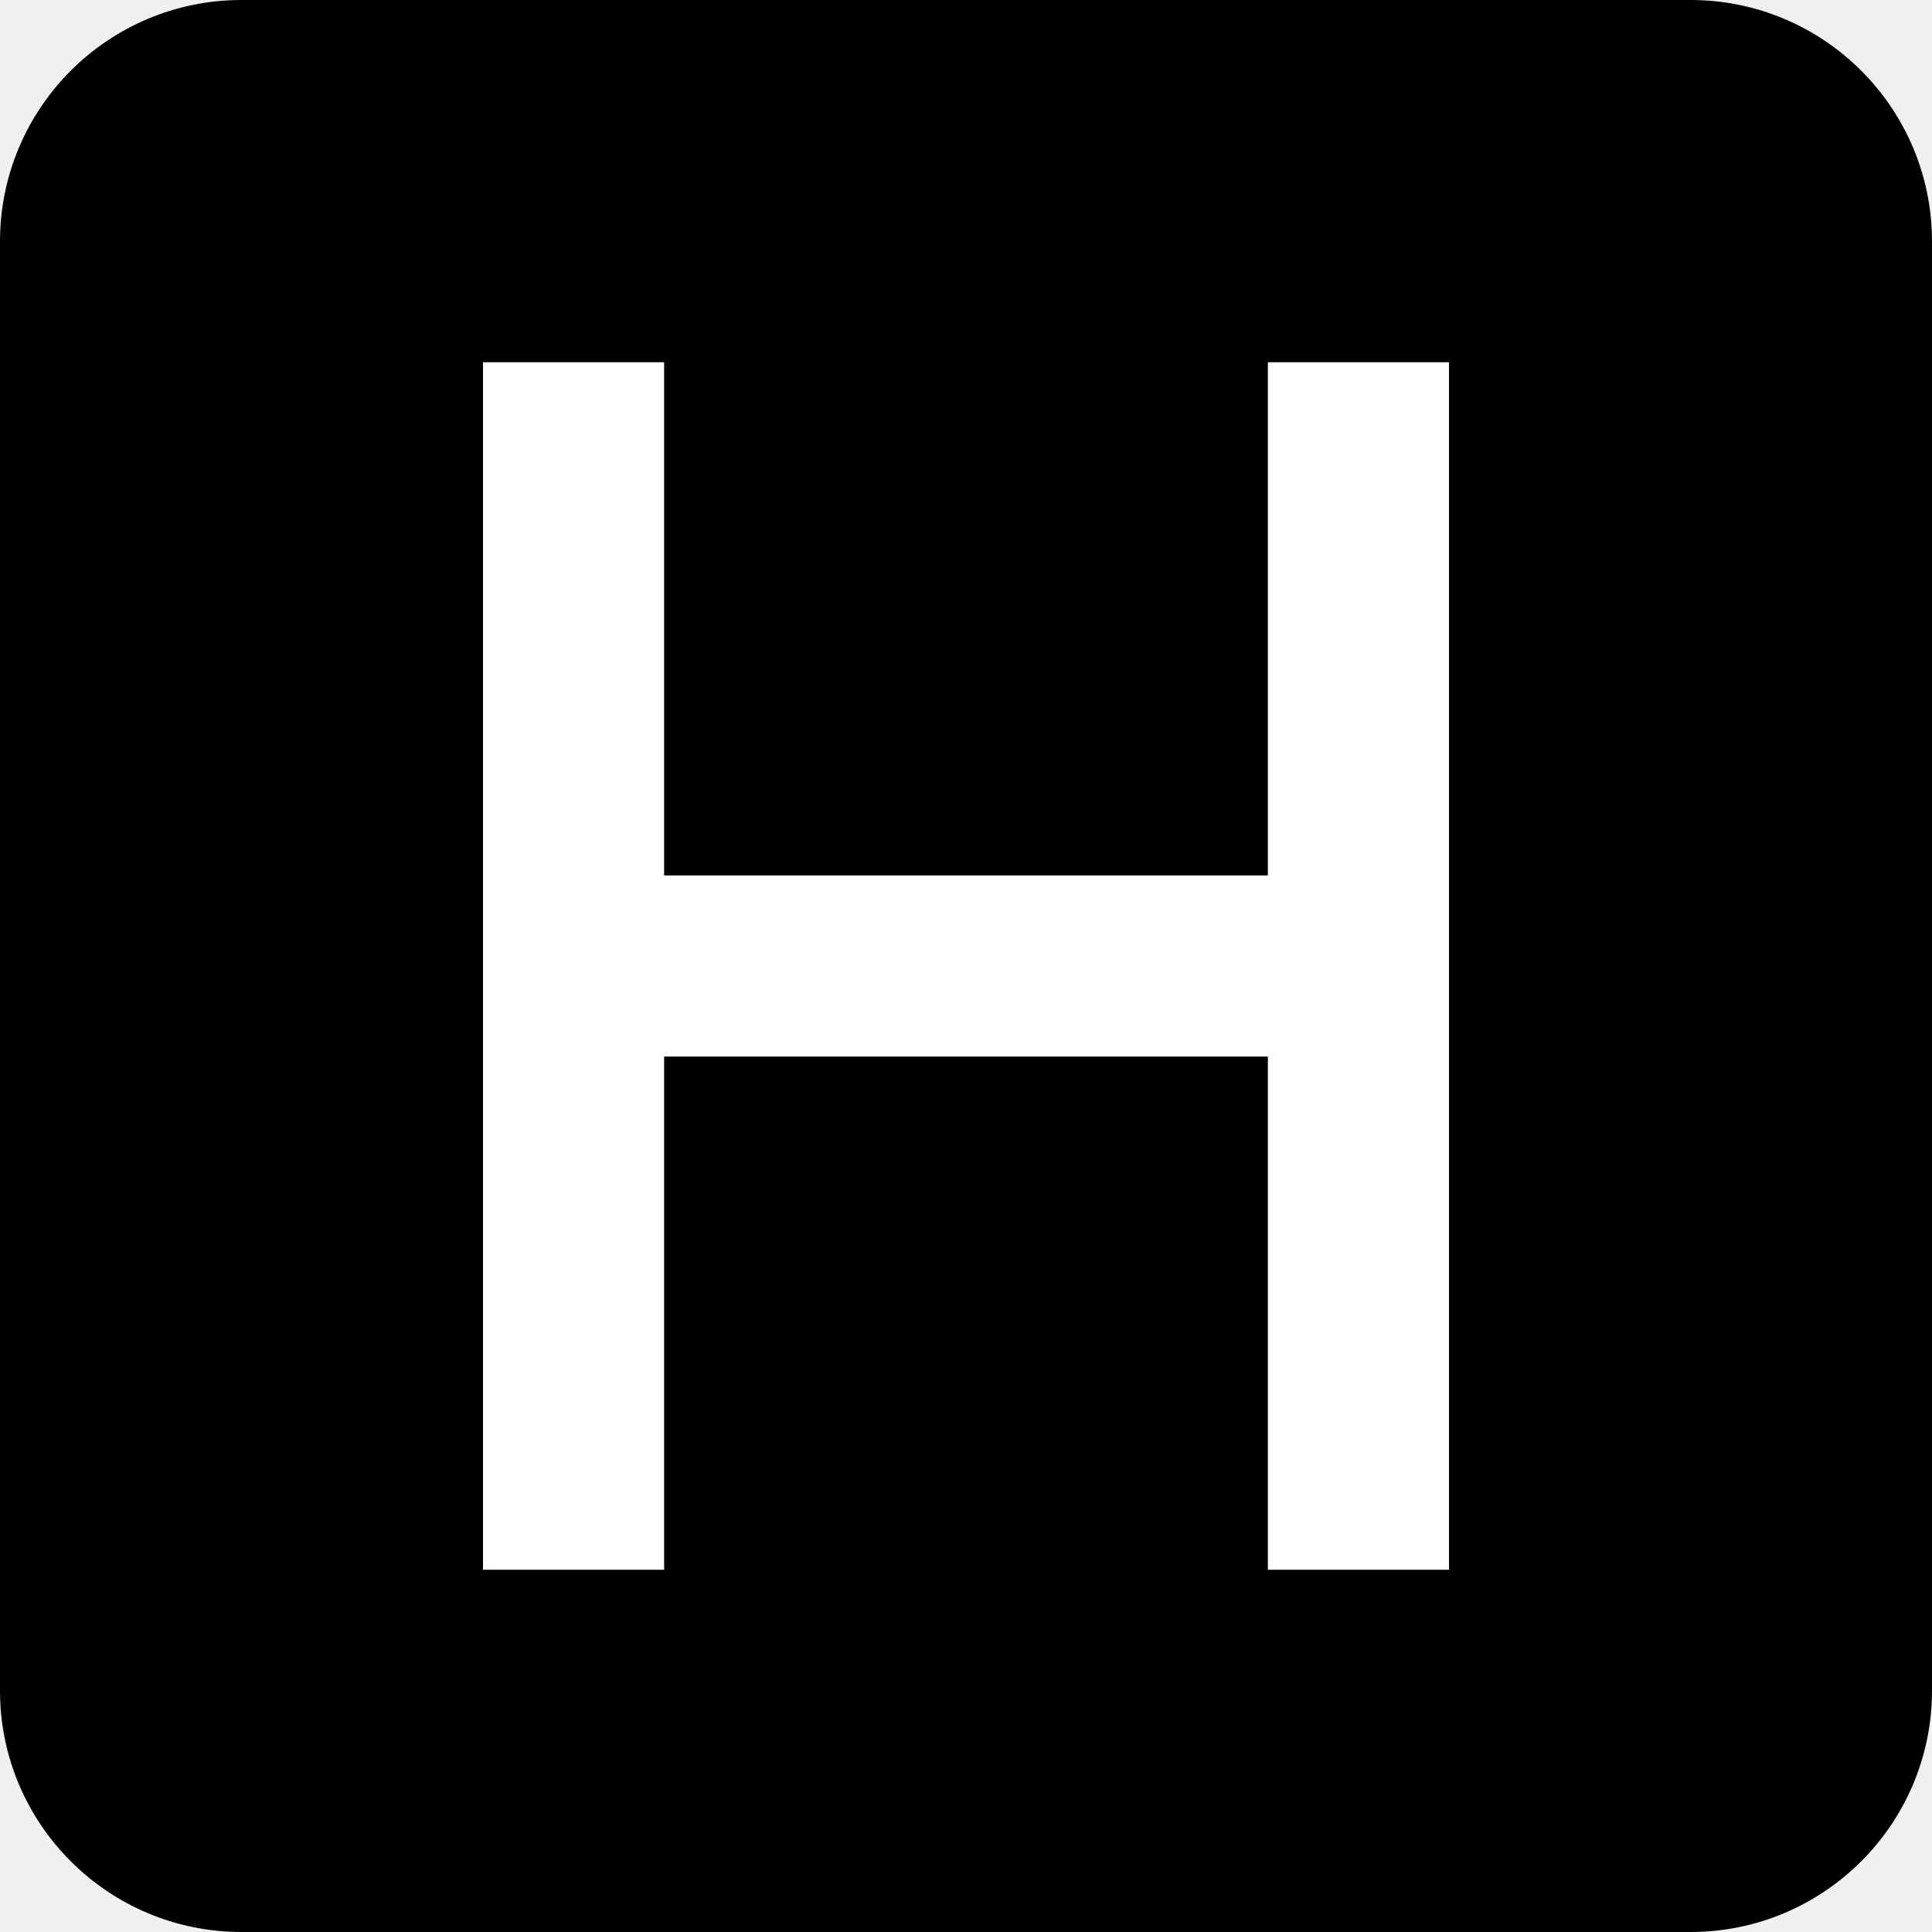
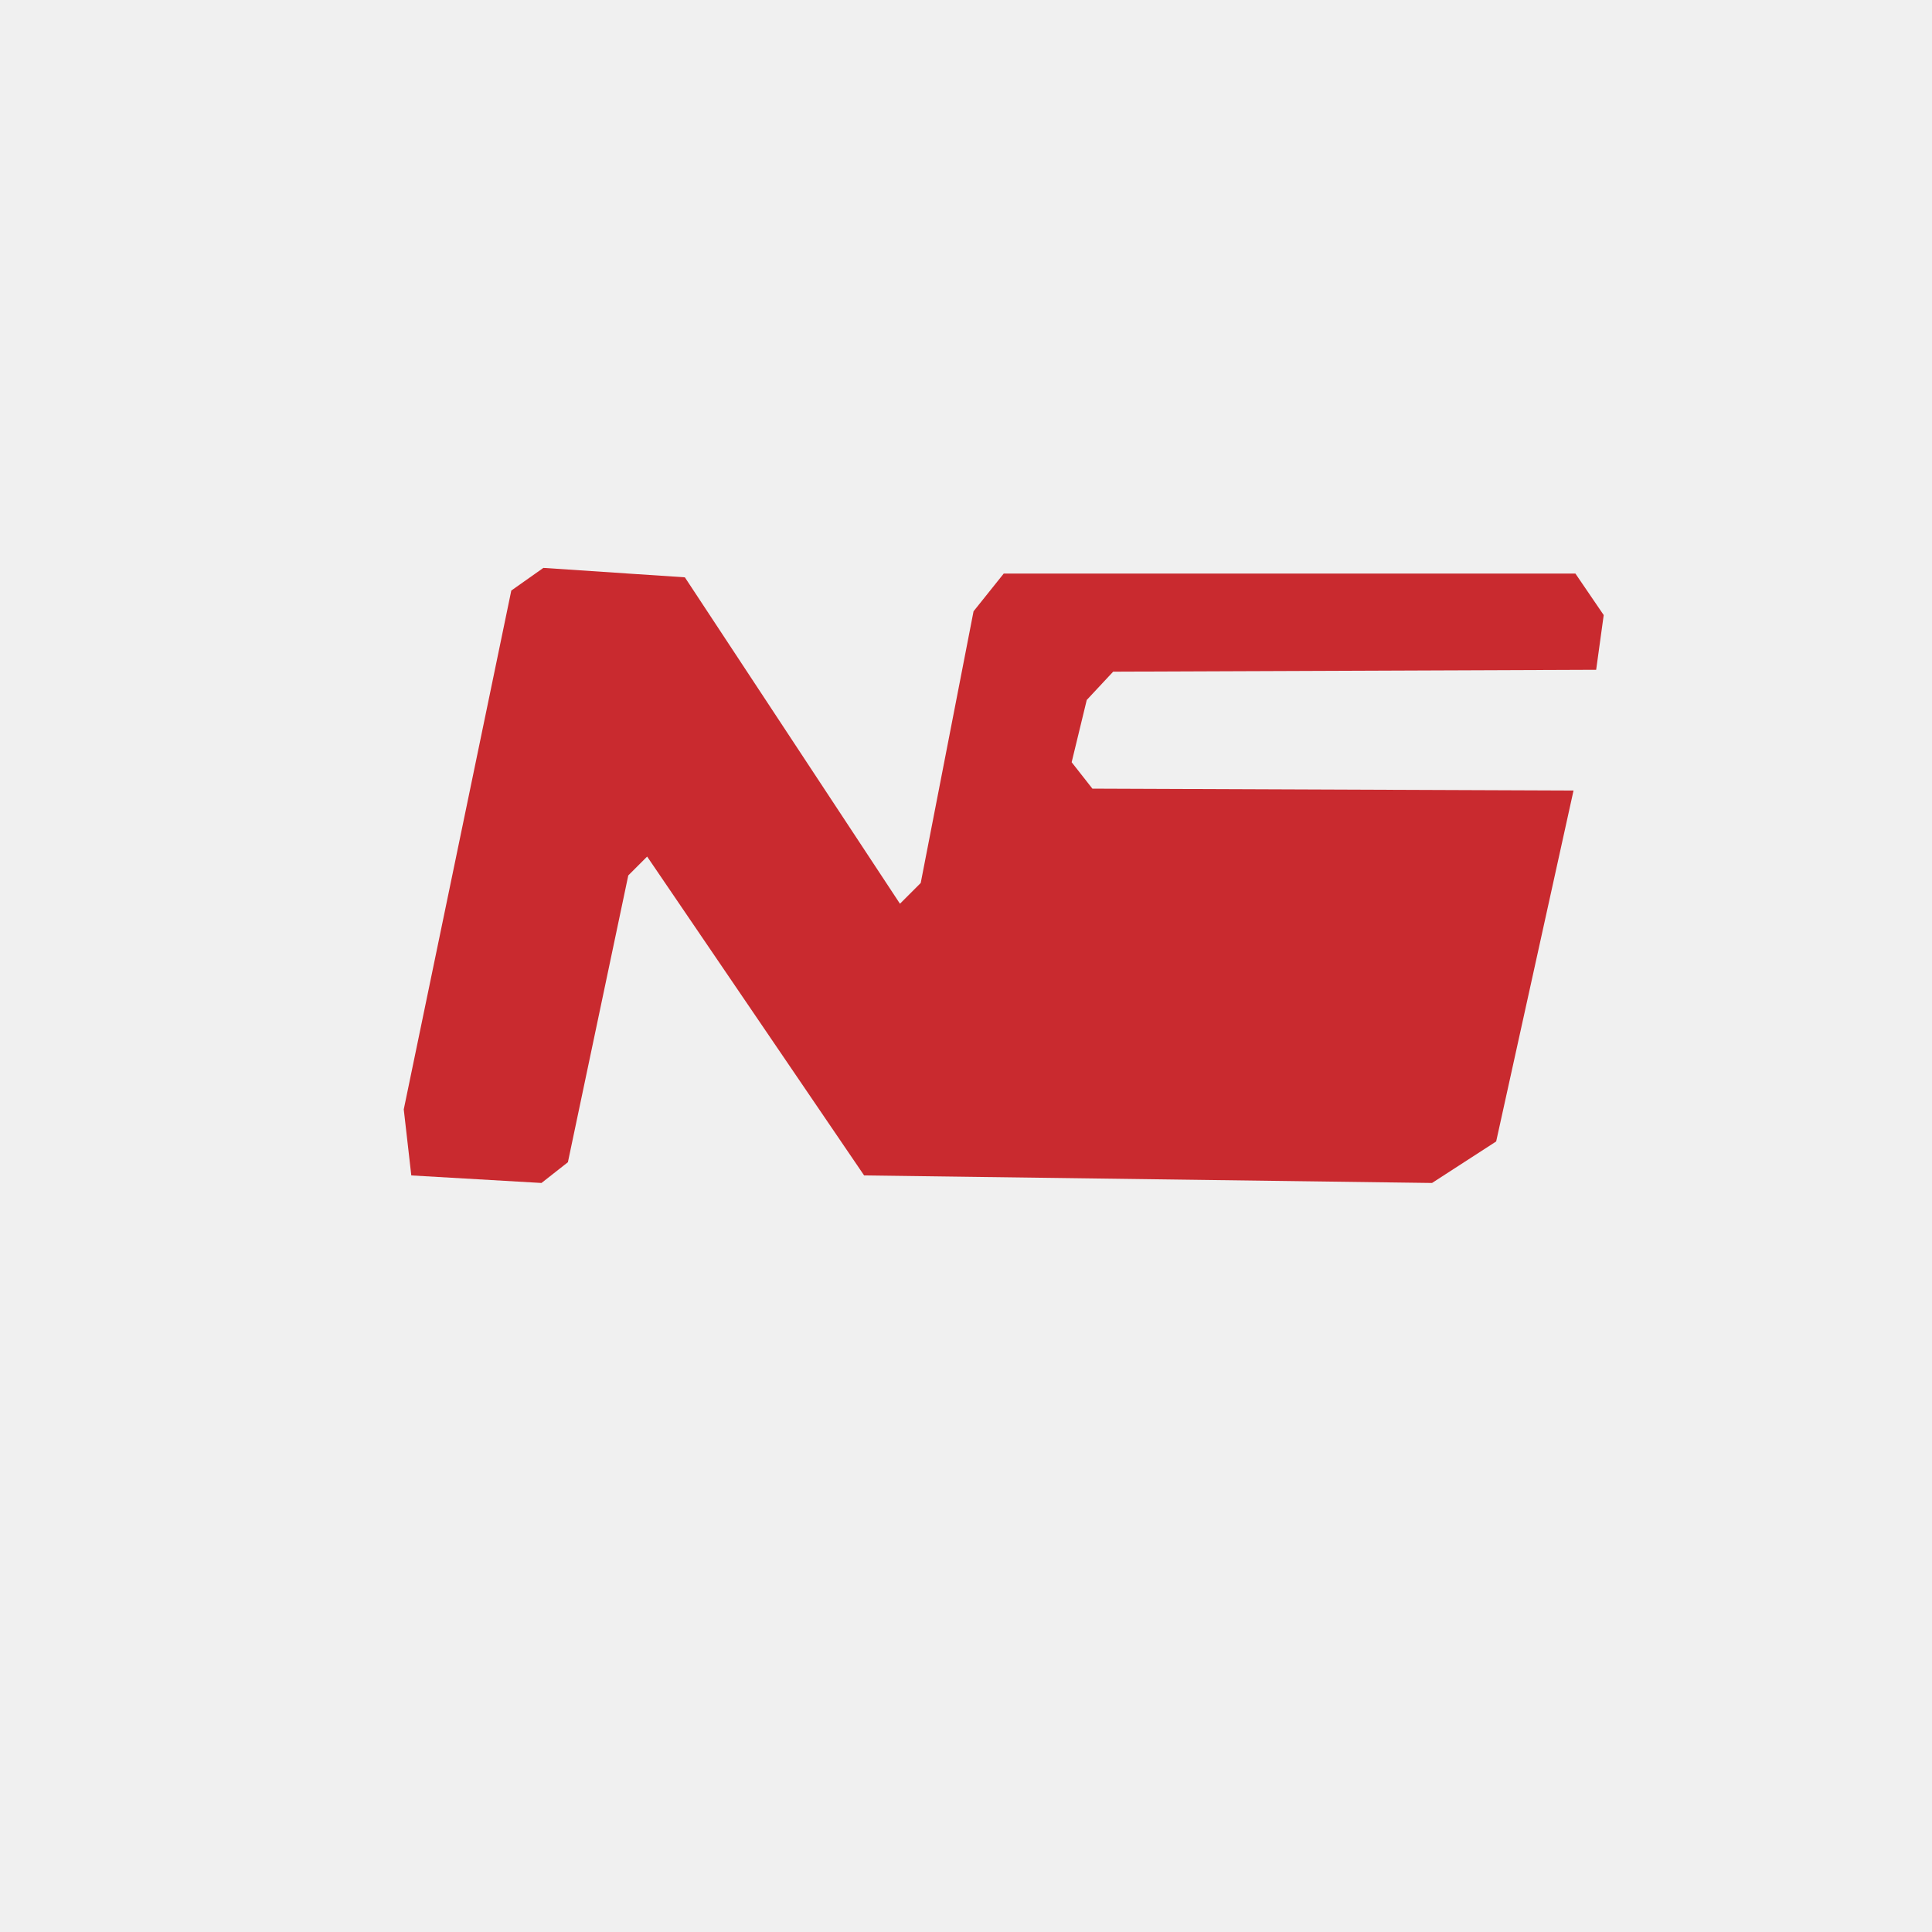
- <svg xmlns="http://www.w3.org/2000/svg" viewBox="0 0 32 32" width="32" height="32">
-   <defs>
-     <style>
-       .letter { fill: #ffffff; }
-       .background { fill: #000000; }
-     </style>
-   </defs>
-   <rect class="background" width="32" height="32" rx="4" />
-   <g class="letter">
-     <rect x="8" y="6" width="3" height="20" />
-     <rect x="21" y="6" width="3" height="20" />
-     <rect x="8" y="14.5" width="16" height="3" />
+ <svg xmlns="http://www.w3.org/2000/svg" width="1024" height="1024" viewBox="0 0 1024 1024" preserveAspectRatio="xMidYMid meet">
+   <g fill-rule="evenodd" fill-opacity="1">
+     <path d="M 271 313 L 214 588 L 218 623 L 287 627 L 301 616 L 333 464 L 343 454 L 458 623 L 759 627 L 793 605 L 834 419 L 579 418 L 568 404 L 576 371 L 590 356 L 846 355 L 850 326 L 835 304 L 532 304 L 516 324 L 488 468 L 477 479 L 363 306 L 288 301 Z" fill="#c92a2f" stroke="none" />
  </g>
</svg>
